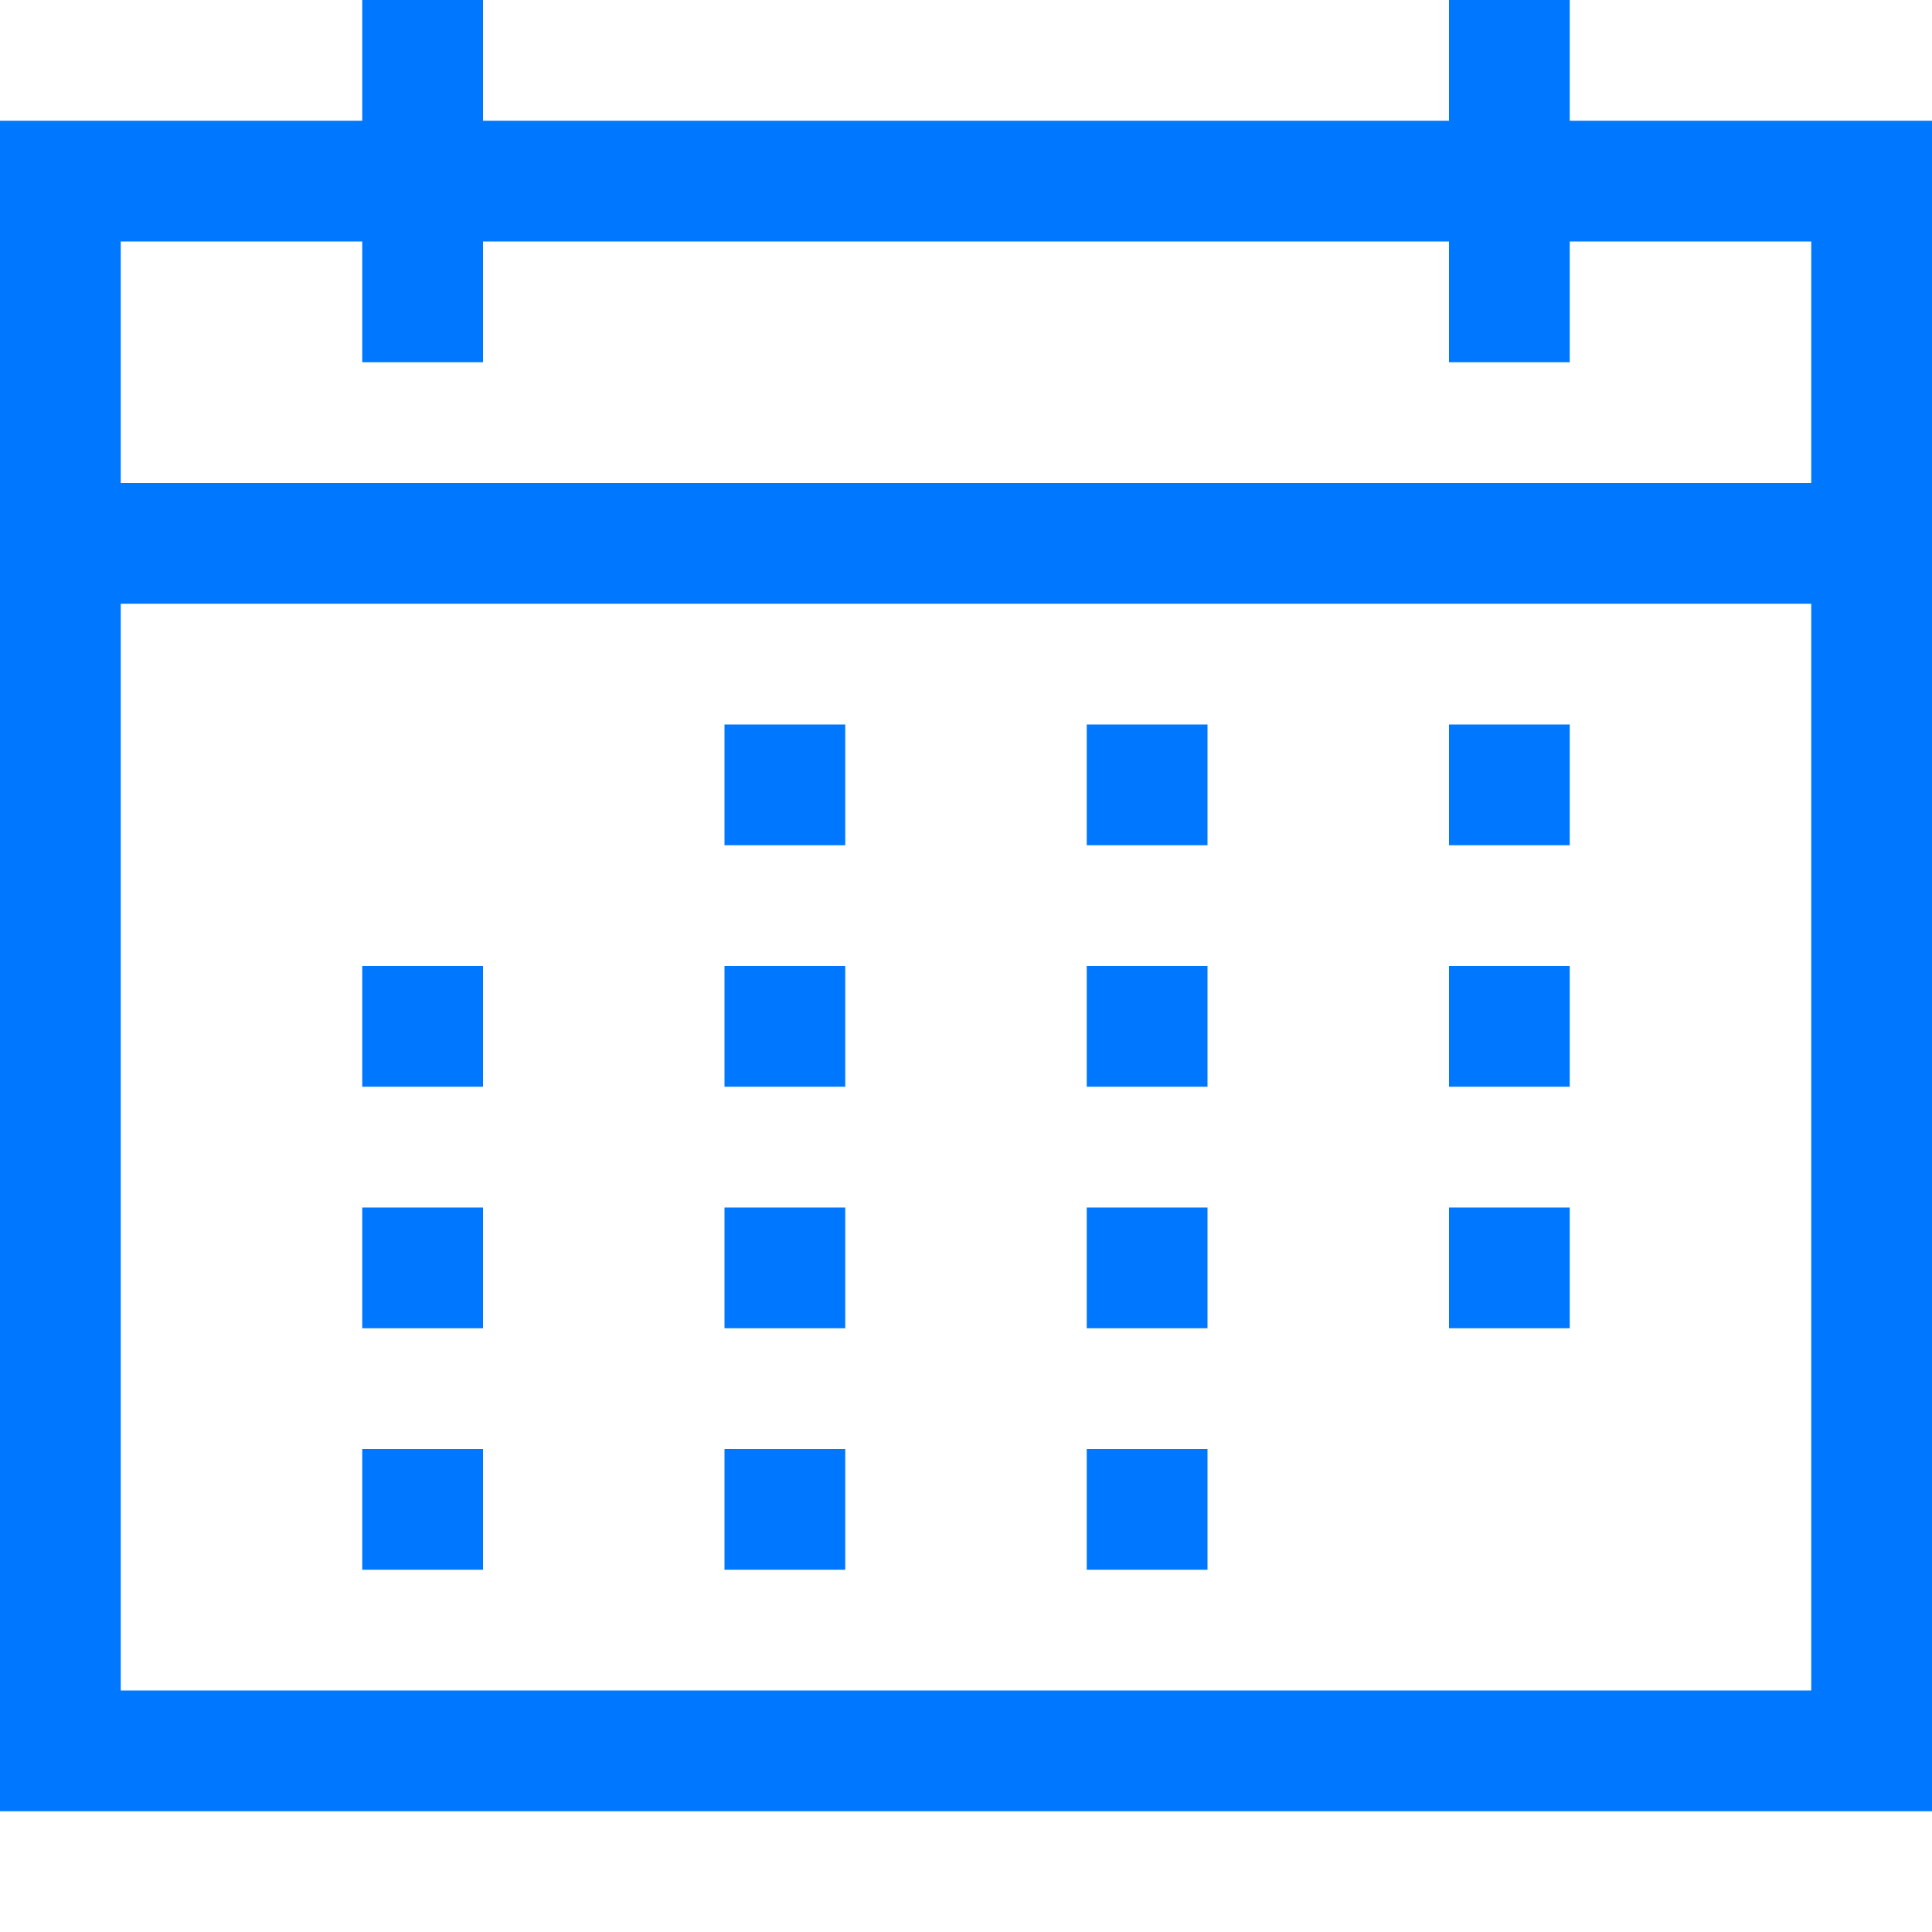
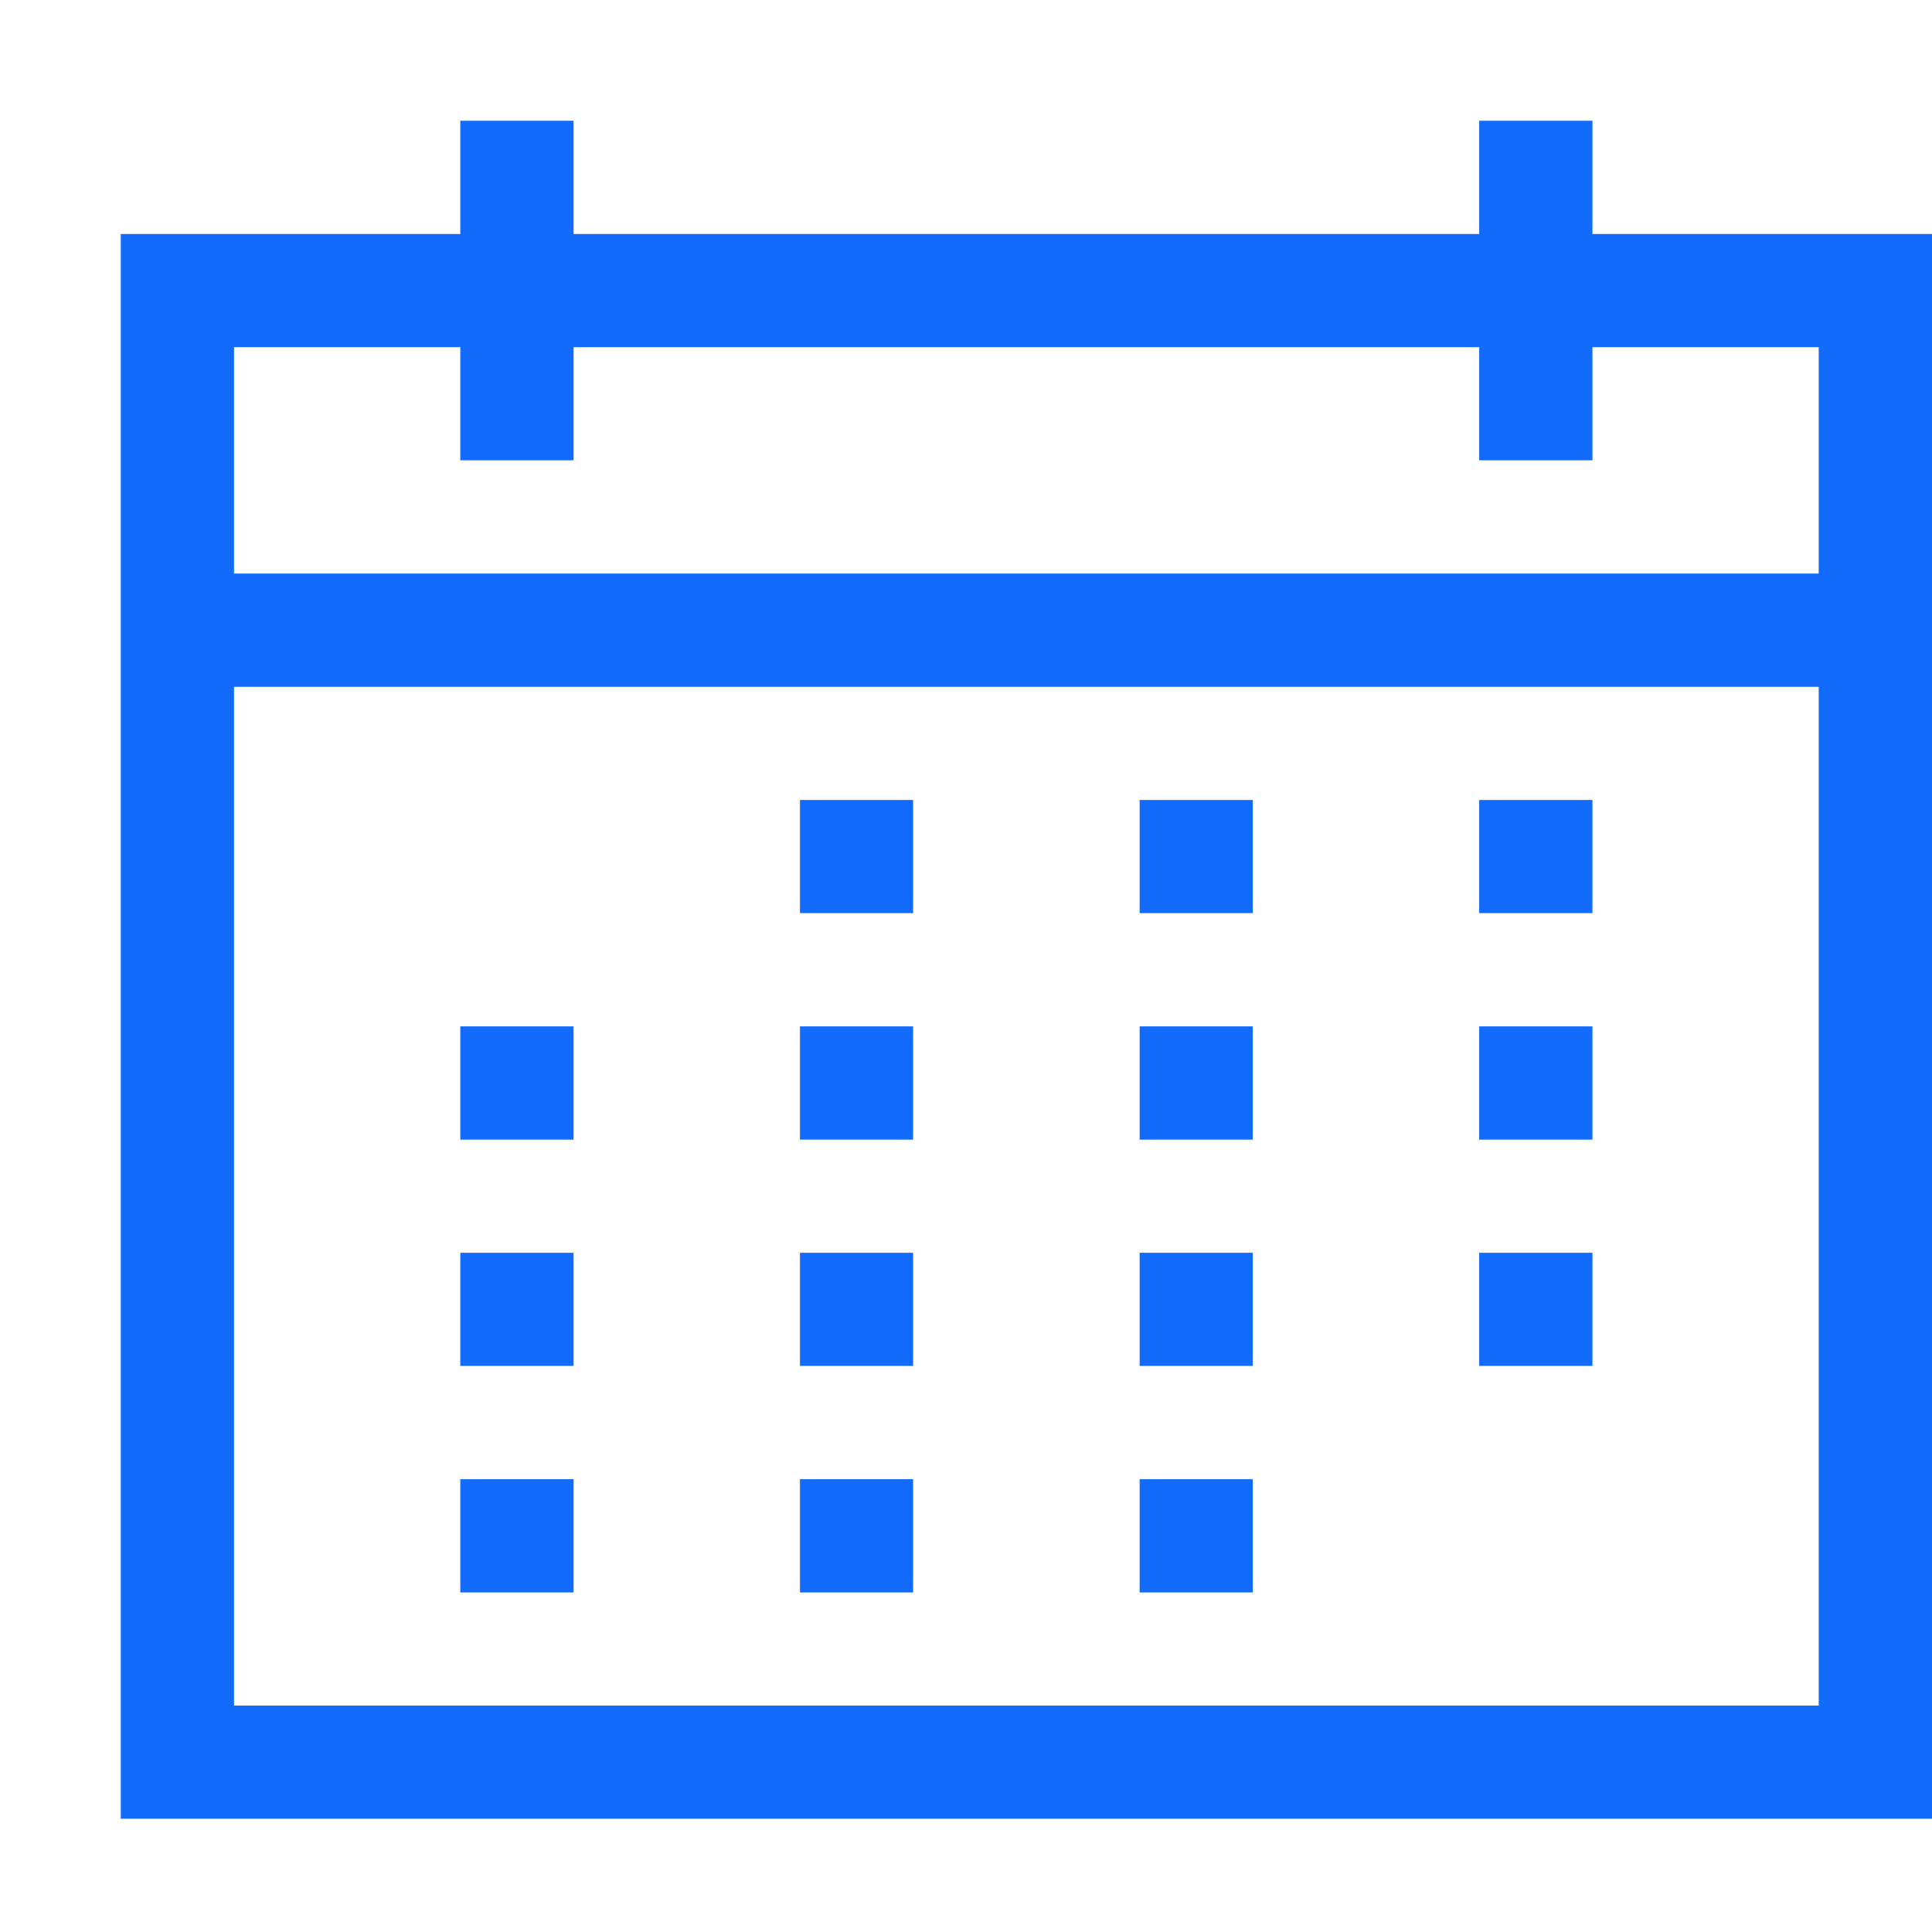
- <svg xmlns="http://www.w3.org/2000/svg" viewBox="0 0 16 16">
-   <defs>
-     <style>
-             .cls-date-1{fill:none}.cls-date-2{fill:#07f}
-         </style>
-   </defs>
-   <g transform="translate(-21 -132)">
-     <path d="M0 0h16v16H0z" class="cls-date-1" transform="translate(21 132)" />
-     <path d="M6-7h1v1H6zm3 6h1v1H9zm3-6h1v1h-1zM9-7h1v1H9zM6-5h1v1H6zM3-5h1v1H3zm9 0h1v1h-1zM9-5h1v1H9zM6-3h1v1H6zM3-3h1v1H3zm9 0h1v1h-1zM9-3h1v1H9zM6-1h1v1H6zM3-1h1v1H3zm13-11V2H0v-14h3v-1h1v1h8v-1h1v1zM1-11v2h14v-2h-2v1h-1v-1H4v1H3v-1zM15 1v-9H1v9z" class="cls-date-2" transform="translate(21 145)" />
-   </g>
+ <svg xmlns="http://www.w3.org/2000/svg" width="16" height="16" viewBox="0 0 16 16" fill="none">
+   <path d="M16 1.938V15.062H1V1.938H3.812V1H4.75V1.938H12.25V1H13.188V1.938H16ZM1.938 2.875V4.75H15.062V2.875H13.188V3.812H12.25V2.875H4.75V3.812H3.812V2.875H1.938ZM15.062 14.125V5.688H1.938V14.125H15.062ZM3.812 8.5H4.75V9.438H3.812V8.5ZM3.812 10.375H4.75V11.312H3.812V10.375ZM3.812 12.25H4.75V13.188H3.812V12.25ZM6.625 6.625H7.562V7.562H6.625V6.625ZM6.625 8.5H7.562V9.438H6.625V8.5ZM6.625 10.375H7.562V11.312H6.625V10.375ZM6.625 12.25H7.562V13.188H6.625V12.25ZM9.438 6.625H10.375V7.562H9.438V6.625ZM9.438 8.5H10.375V9.438H9.438V8.5ZM9.438 10.375H10.375V11.312H9.438V10.375ZM9.438 12.25H10.375V13.188H9.438V12.25ZM12.25 6.625H13.188V7.562H12.25V6.625ZM12.25 8.5H13.188V9.438H12.25V8.5ZM12.25 10.375H13.188V11.312H12.25V10.375Z" fill="#136BFB" />
</svg>
